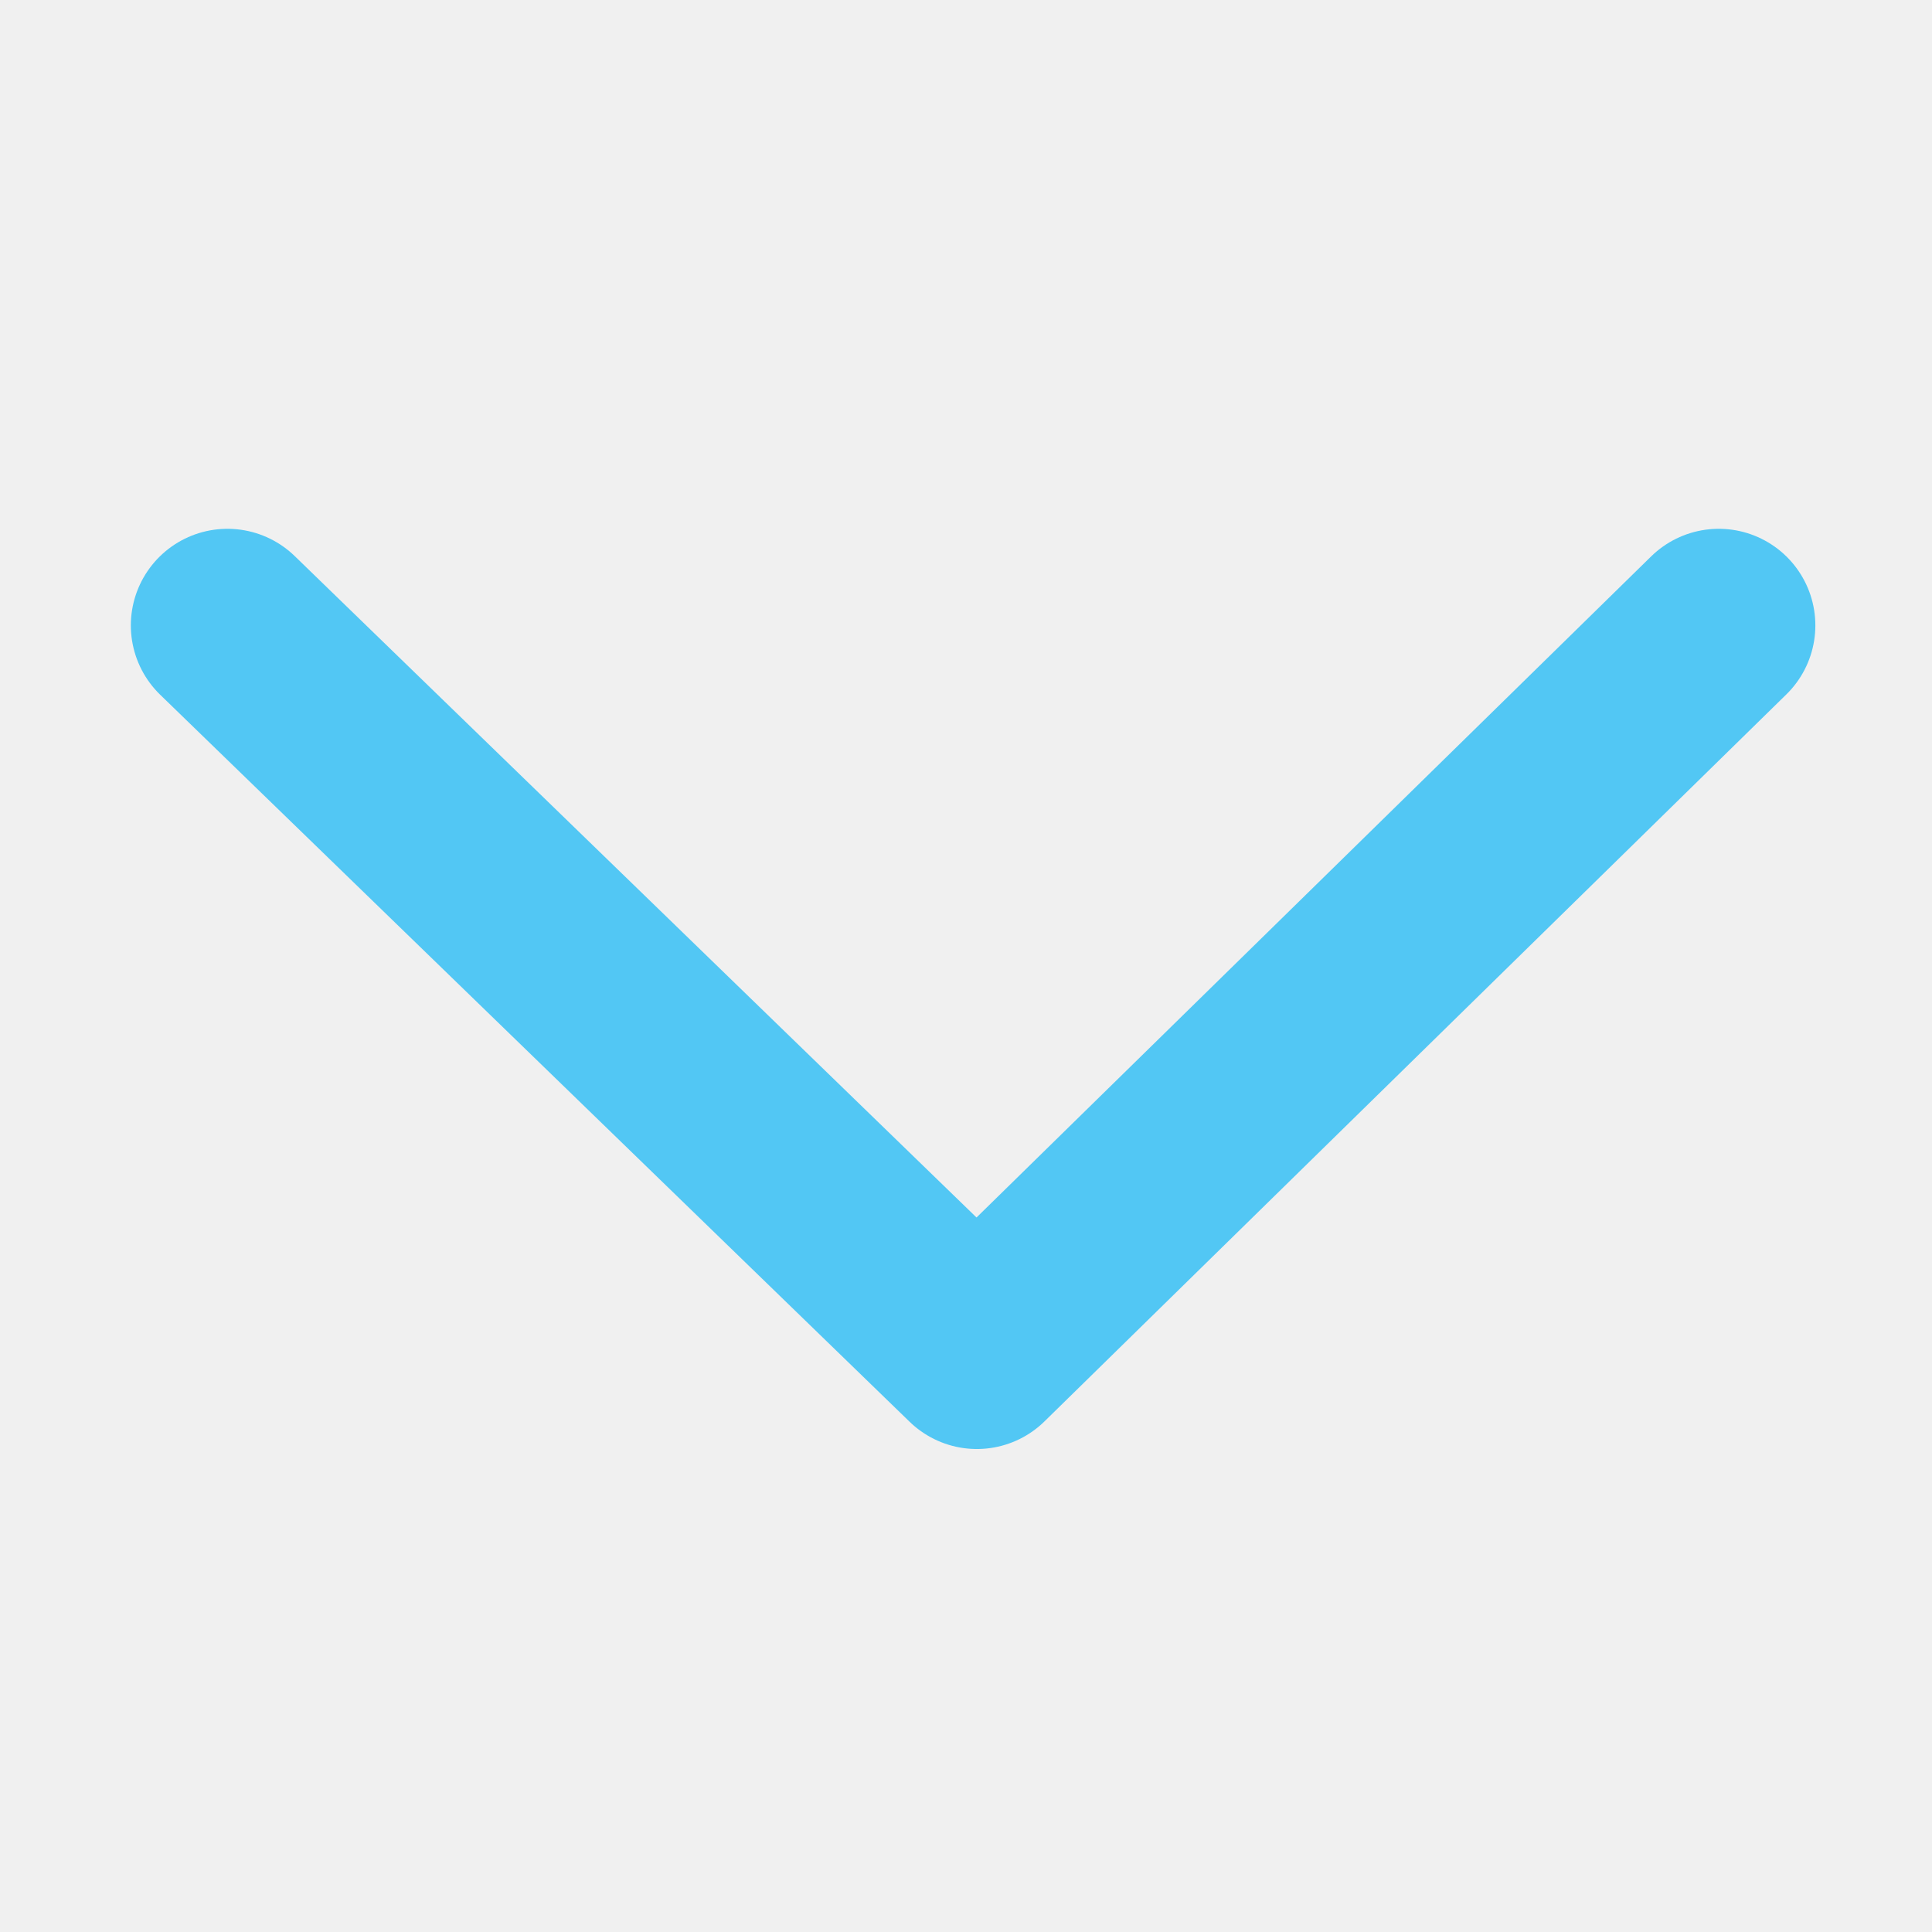
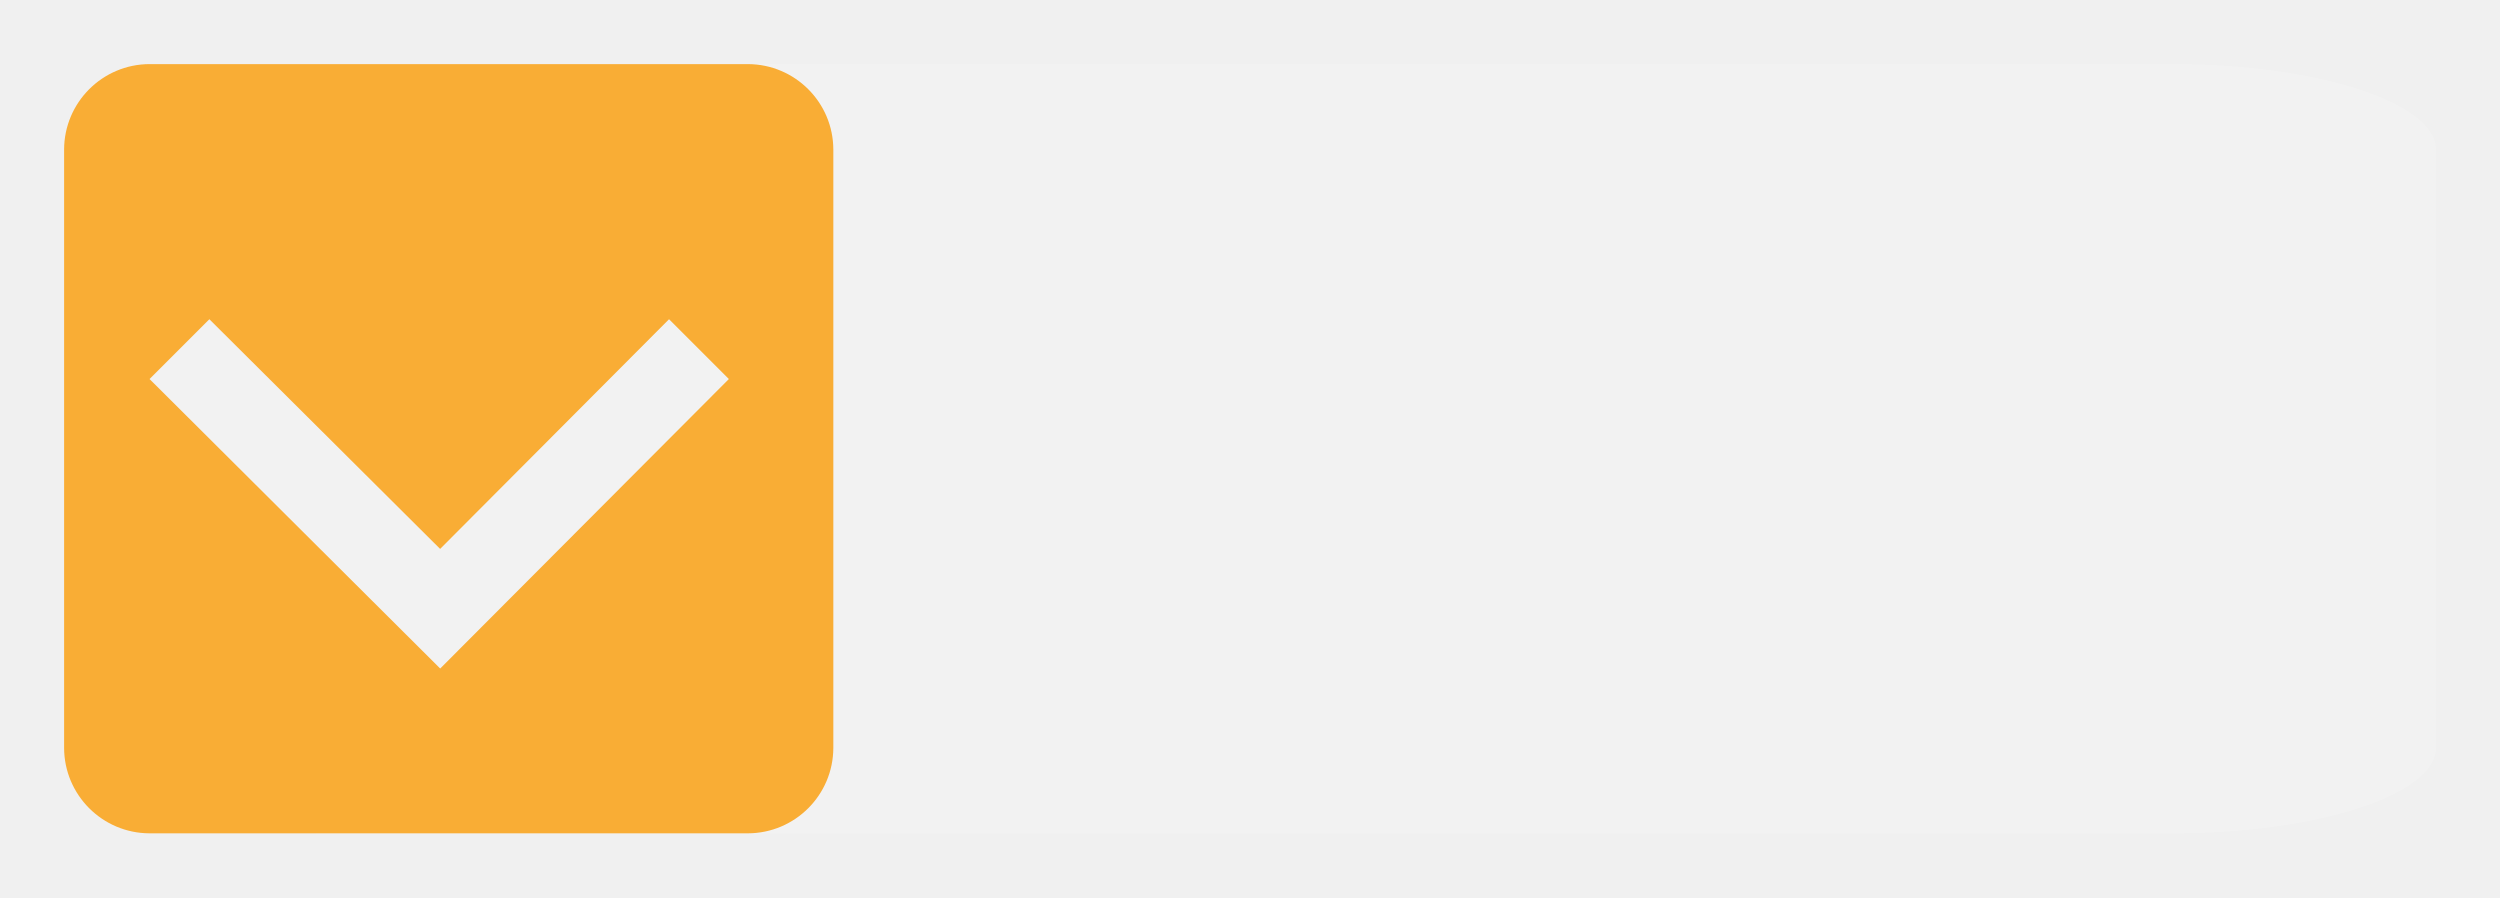
- <svg xmlns="http://www.w3.org/2000/svg" width="10" height="10" viewBox="0 0 10 10">
+ <svg xmlns="http://www.w3.org/2000/svg" width="39" height="14" viewBox="0 0 39 14">
  <defs>
    <clipPath id="clip-symptoms_off">
-       <rect width="10" height="10" />
+       <rect width="39" height="14" />
    </clipPath>
  </defs>
  <g id="symptoms_off" clip-path="url(#clip-symptoms_off)">
-     <path id="Path_1522" data-name="Path 1522" d="M12583.178-3309l3.84-3.763,3.879,3.763" transform="translate(12592.074 -3305.763) rotate(-180)" fill="none" stroke="#52c7f4" stroke-linecap="round" stroke-linejoin="round" stroke-width="1" />
+     <path id="Path_1526" data-name="Path 1526" d="M35.885,3H7.111C4.85,3,3,3.6,3,4.333v9.333C3,14.4,4.85,15,7.111,15H35.885C38.145,15,40,14.4,40,13.667V4.333C40,3.6,38.145,3,35.885,3Z" transform="translate(-2 -2)" fill="#fff" opacity="0.162" />
+     <path id="Path_1523" data-name="Path 1523" d="M13.667,3H4.333A1.337,1.337,0,0,0,3,4.333v9.333A1.337,1.337,0,0,0,4.333,15h9.333A1.337,1.337,0,0,0,15,13.667V4.333A1.337,1.337,0,0,0,13.667,3Zm-4.8,9.429L4.333,7.913l.933-.933,3.6,3.583,3.571-3.583.933.933Z" transform="translate(-2 -2)" fill="#f9ad35" />
  </g>
</svg>
